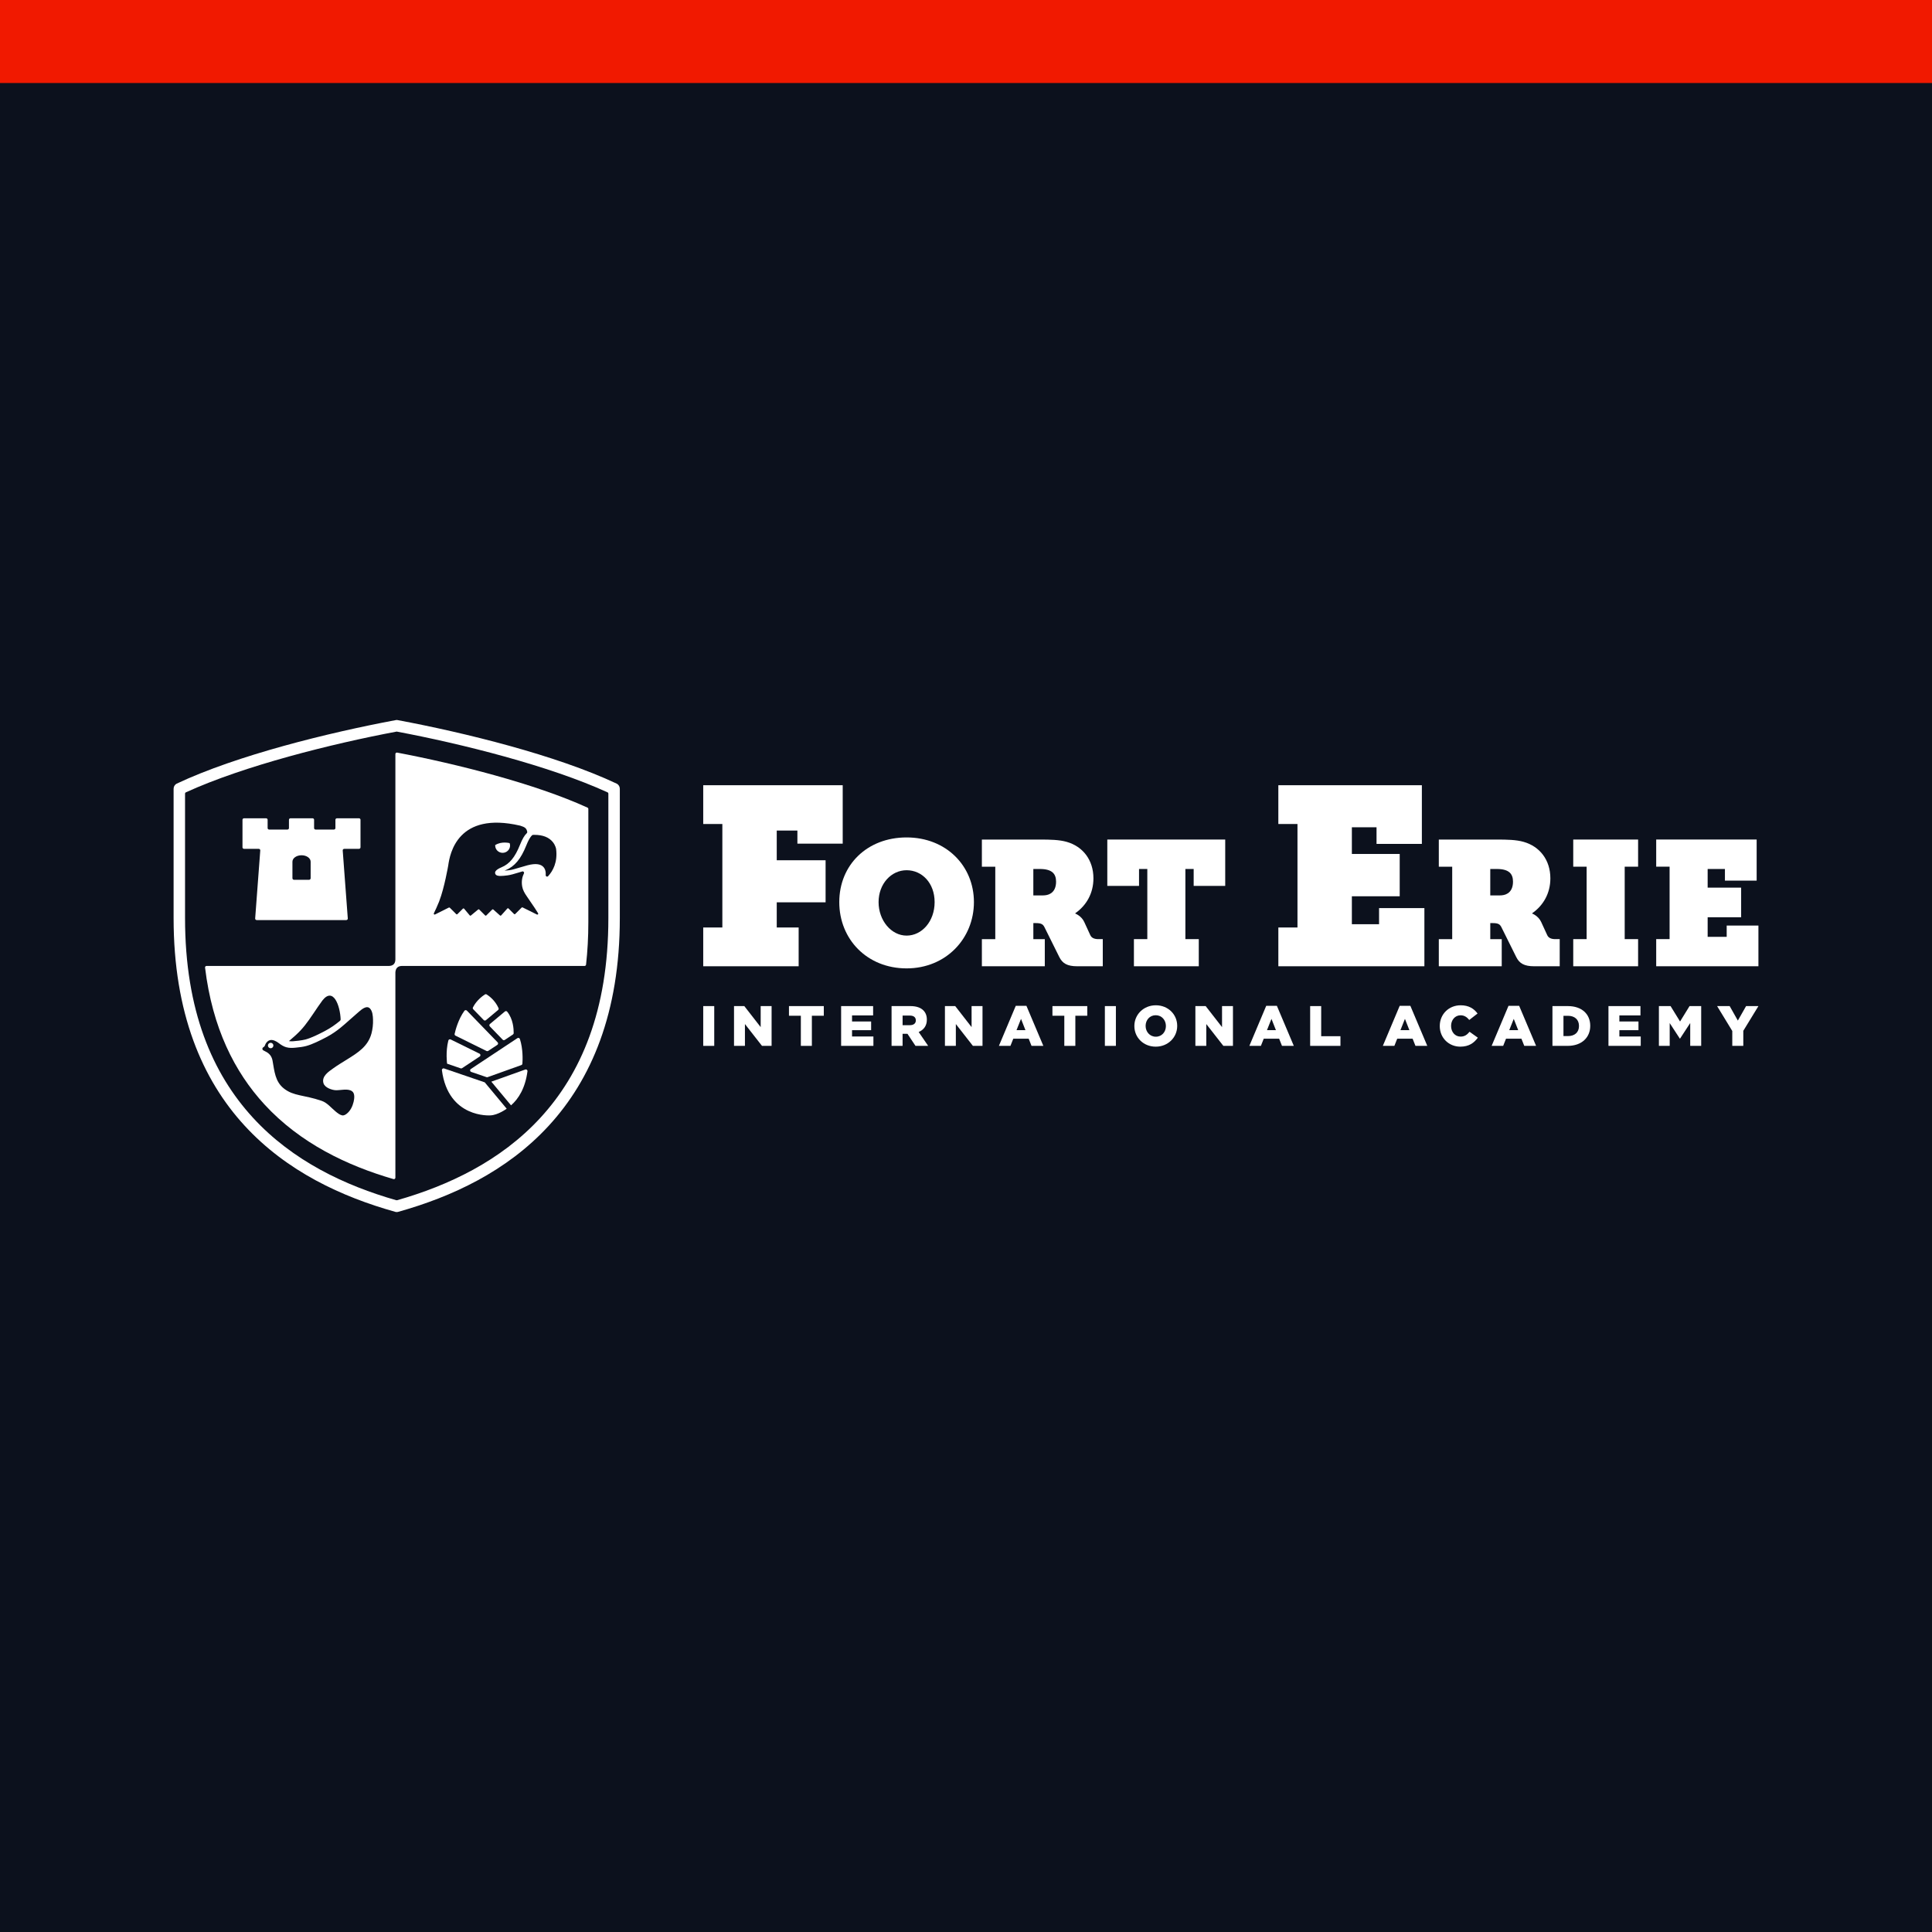
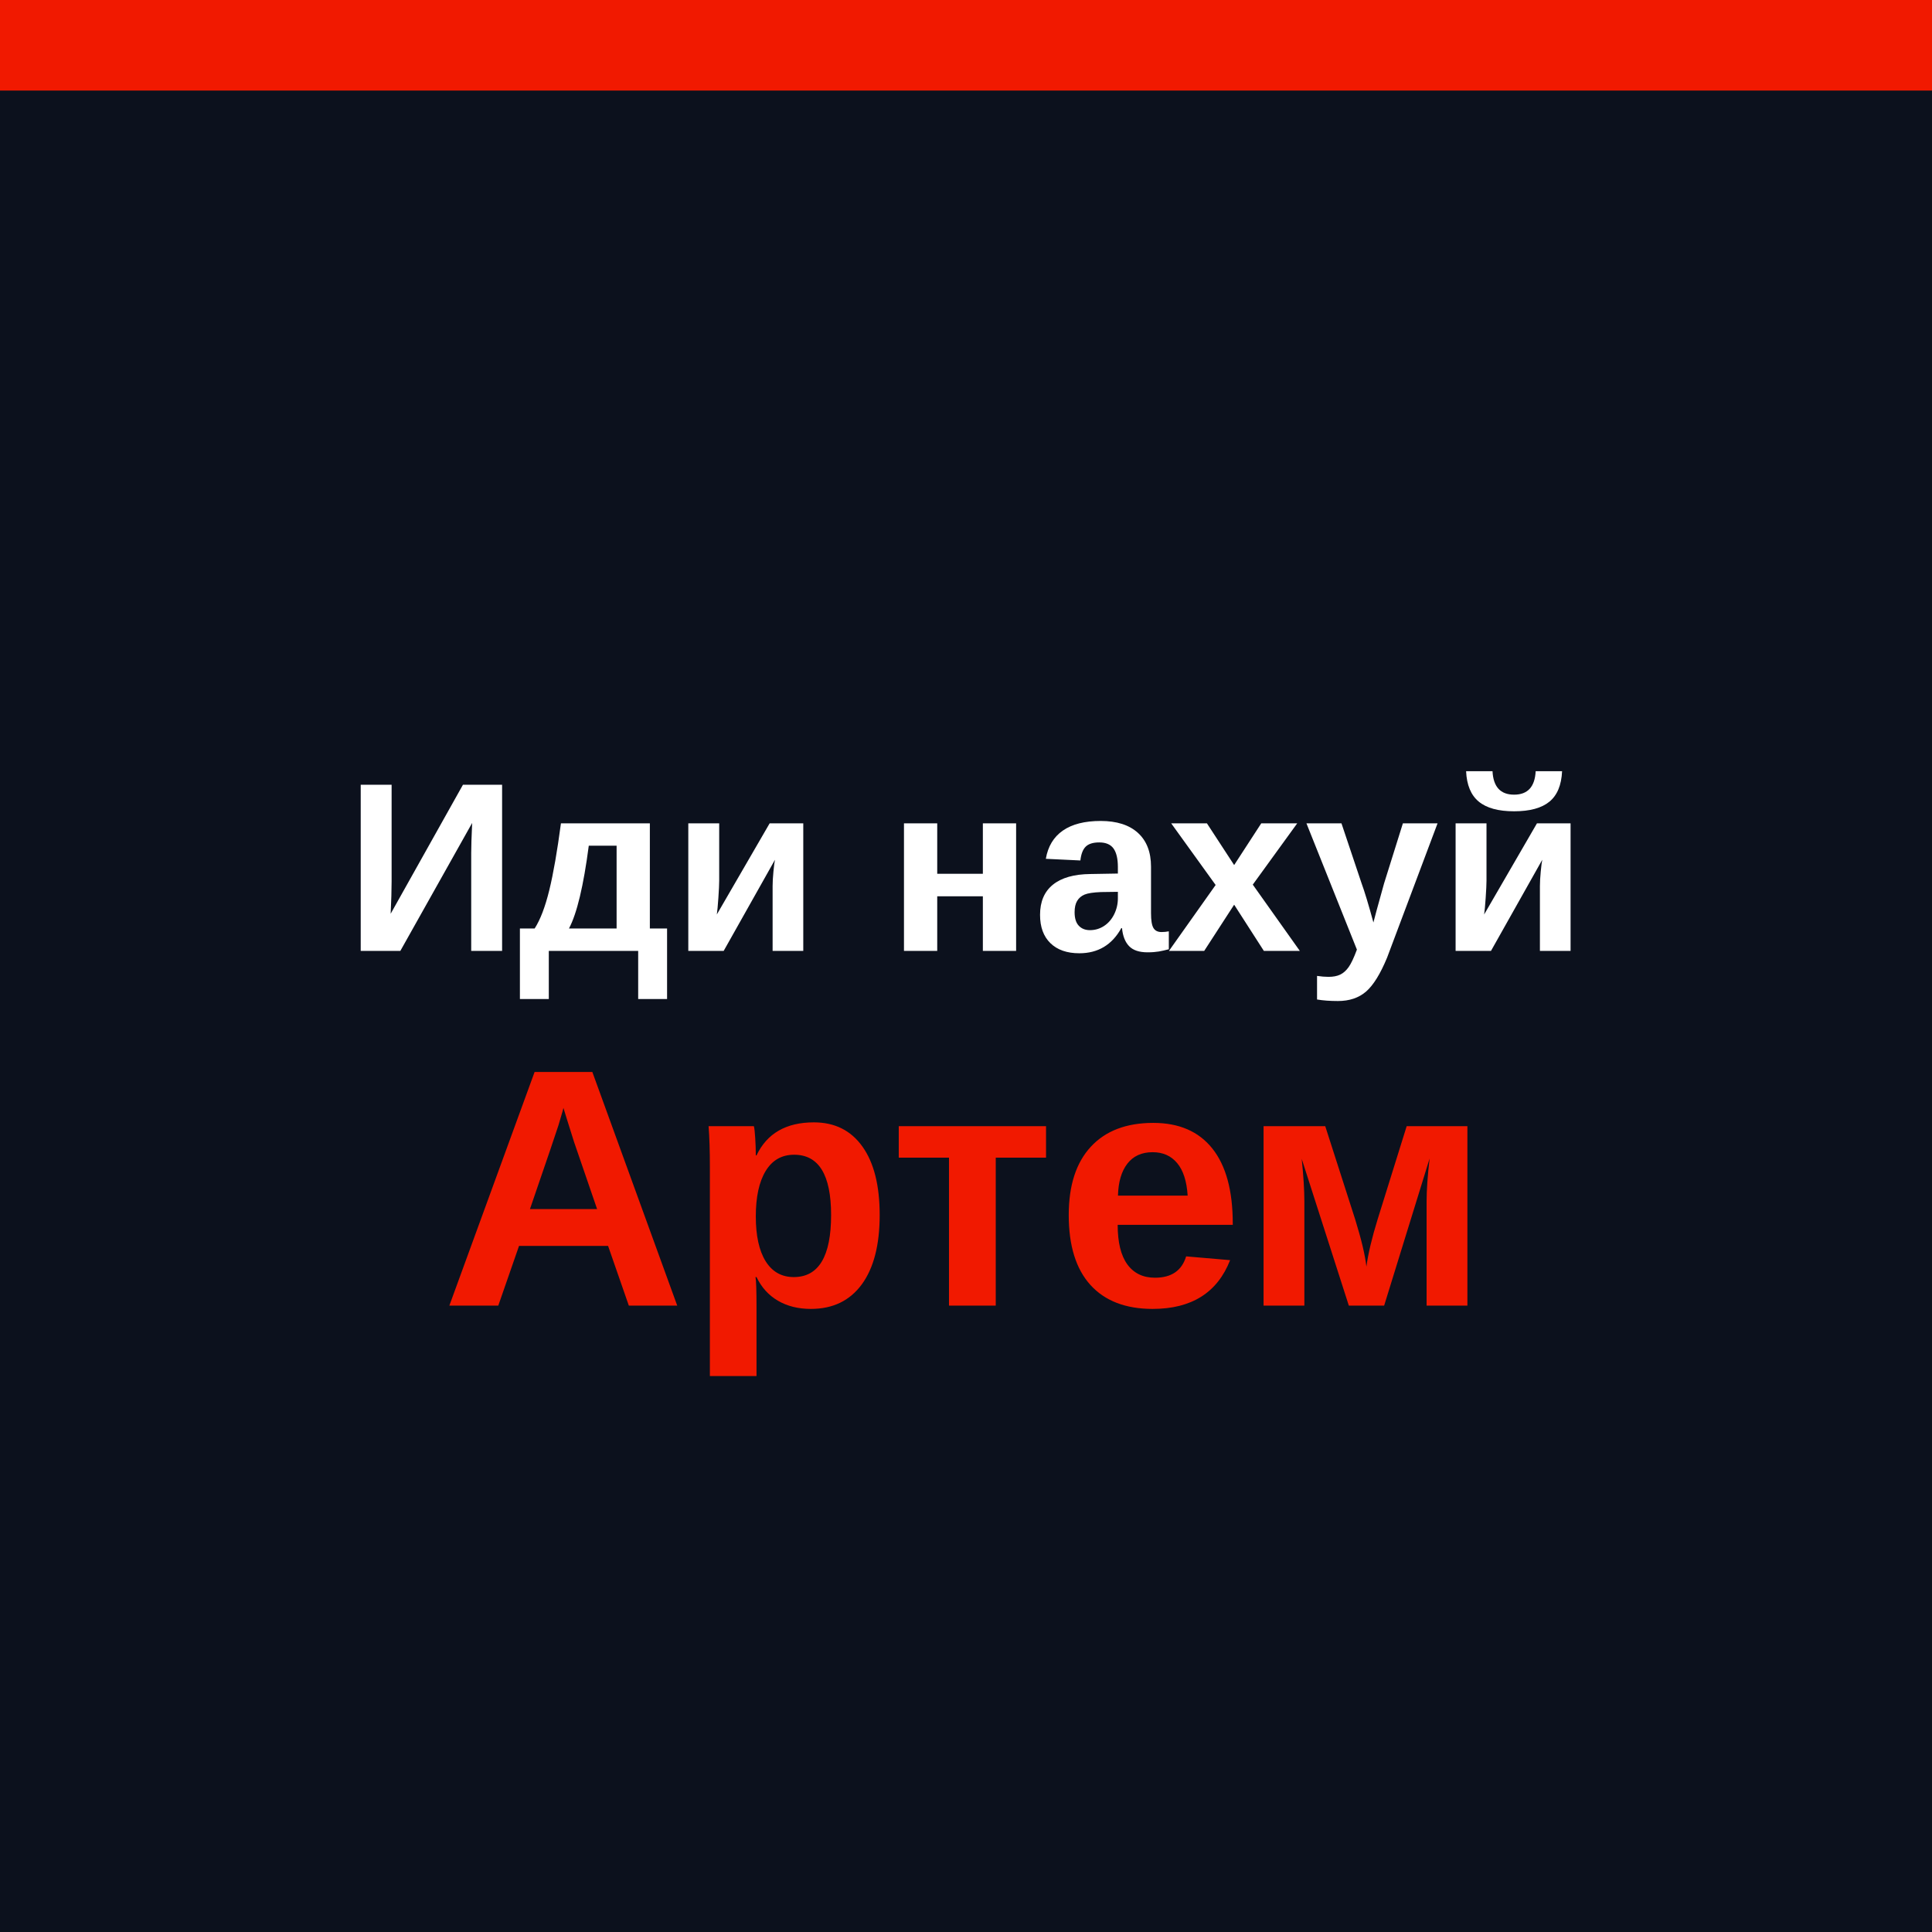
- <svg xmlns="http://www.w3.org/2000/svg" viewBox="0 0 512 512" width="512" height="512">
+ <svg xmlns="http://www.w3.org/2000/svg" width="512" height="512" viewBox="0 0 512 512">
  <rect width="512" height="512" fill="#0c111d" />
-   <rect x="0" y="0" width="512" height="22" fill="#f11900" />
-   <g transform="translate(46.00,190.80) scale(2.1)">
-     <g clip-path="url(#clip0_4851_3531)">
-       <path d="M66.839 36.107H68.229V41.127H66.839V36.107Z" fill="white" />
-       <path d="M70.725 36.107H72.024L74.089 38.76V36.107H75.467V41.127H74.255L72.103 38.373V41.127H70.725V36.107Z" fill="white" />
-       <path d="M79.157 37.325H77.659V36.107H82.055V37.325H80.549V41.127H79.159V37.325H79.157Z" fill="white" />
-       <path d="M84.241 36.107H88.279V37.283H85.619V38.049H88.028V39.147H85.619V39.943H88.315V41.125H84.241V36.105V36.107Z" fill="white" />
-       <path d="M90.608 36.107H92.981C93.748 36.107 94.279 36.308 94.616 36.644C94.909 36.939 95.06 37.319 95.06 37.813V37.828C95.06 38.603 94.651 39.112 94.028 39.377L95.225 41.127H93.625L92.615 39.607H91.997V41.127H90.607V36.107H90.608ZM92.924 38.516C93.391 38.516 93.669 38.287 93.669 37.921V37.907C93.669 37.505 93.375 37.304 92.916 37.304H91.999V38.516H92.924Z" fill="white" />
-       <path d="M97.341 36.107H98.64L100.705 38.76V36.107H102.083V41.127H100.871L98.719 38.373V41.127H97.341V36.107Z" fill="white" />
-       <path d="M106.283 36.071H107.624L109.761 41.127H108.269L107.911 40.223H105.967L105.608 41.127H104.152L106.281 36.071H106.283ZM107.501 39.14L106.943 37.72L106.376 39.14H107.501Z" fill="white" />
-       <path d="M112.407 37.325H110.908V36.107H115.304V37.325H113.799V41.127H112.407V37.325Z" fill="white" />
-       <path d="M117.525 36.107H118.916V41.127H117.525V36.107Z" fill="white" />
-       <path d="M121.247 38.631V38.616C121.247 37.175 122.408 36.005 123.957 36.005C125.507 36.005 126.653 37.16 126.653 38.601V38.616C126.653 40.057 125.492 41.227 123.943 41.227C122.393 41.227 121.247 40.072 121.247 38.631ZM125.227 38.631V38.616C125.227 37.884 124.711 37.26 123.943 37.26C123.175 37.26 122.667 37.877 122.667 38.601V38.616C122.667 39.34 123.191 39.971 123.957 39.971C124.724 39.971 125.227 39.353 125.227 38.629V38.631Z" fill="white" />
-       <path d="M128.948 36.107H130.245L132.311 38.76V36.107H133.688V41.127H132.476L130.324 38.373V41.127H128.947V36.107H128.948Z" fill="white" />
-       <path d="M137.889 36.071H139.231L141.368 41.127H139.876L139.517 40.223H137.573L137.215 41.127H135.759L137.888 36.071H137.889ZM139.109 39.14L138.549 37.72L137.983 39.14H139.108H139.109Z" fill="white" />
-       <path d="M143.432 36.107H144.823V39.908H147.253V41.127H143.431V36.107H143.432Z" fill="white" />
-       <path d="M154.733 36.071H156.075L158.212 41.127H156.72L156.361 40.223H154.417L154.059 41.127H152.603L154.732 36.071H154.733ZM155.952 39.14L155.392 37.72L154.825 39.14H155.951H155.952Z" fill="white" />
-       <path d="M159.788 38.631V38.616C159.788 37.153 160.907 36.005 162.427 36.005C163.452 36.005 164.112 36.436 164.556 37.045L163.509 37.856C163.223 37.505 162.892 37.268 162.412 37.268C161.709 37.268 161.215 37.871 161.215 38.601V38.616C161.215 39.369 161.709 39.957 162.412 39.957C162.936 39.957 163.244 39.713 163.545 39.348L164.592 40.093C164.119 40.745 163.48 41.227 162.376 41.227C160.941 41.227 159.787 40.129 159.787 38.631H159.788Z" fill="white" />
-       <path d="M168.464 36.071H169.805L171.943 41.127H170.451L170.092 40.223H168.148L167.789 41.127H166.333L168.463 36.071H168.464ZM169.684 39.14L169.124 37.72L168.557 39.14H169.683H169.684Z" fill="white" />
-       <path d="M174.007 36.107H175.951C177.736 36.107 178.776 37.139 178.776 38.588V38.603C178.776 40.052 177.721 41.127 175.921 41.127H174.007V36.107ZM175.397 37.332V39.892H175.964C176.803 39.892 177.356 39.433 177.356 38.623V38.608C177.356 37.805 176.804 37.332 175.964 37.332H175.397Z" fill="white" />
-       <path d="M181.076 36.107H185.113V37.283H182.453V38.049H184.863V39.147H182.453V39.943H185.149V41.125H181.076V36.105V36.107Z" fill="white" />
-       <path d="M187.444 36.107H188.913L190.111 38.051L191.308 36.107H192.777V41.127H191.393V38.244L190.109 40.209H190.081L188.804 38.252V41.128H187.441V36.108L187.444 36.107Z" fill="white" />
-       <path d="M196.701 39.248L194.787 36.107H196.372L197.404 37.936L198.444 36.107H200L198.092 39.227V41.127H196.701V39.248Z" fill="white" />
-       <path d="M28.157 1.464C36.341 3.001 47.42 5.775 54.76 9.131C54.827 9.161 54.868 9.227 54.868 9.3C54.873 12.311 54.868 22.871 54.868 24.996C54.868 36.723 51.376 44.668 46.295 50.197C41.28 55.657 34.66 58.765 28.209 60.607C28.175 60.616 28.139 60.616 28.105 60.607C21.655 58.765 15.036 55.657 10.02 50.197C4.937 44.664 1.447 36.72 1.447 24.996C1.447 22.871 1.441 12.311 1.447 9.3C1.447 9.227 1.488 9.161 1.555 9.131C8.895 5.775 19.973 3.001 28.157 1.464ZM28.157 0C28.145 0 28.016 0.02 28.005 0.023C19.563 1.605 8.012 4.444 0.408 8.029C0.157 8.151 8.87958e-06 8.404 0.003 8.684C-0.003 11.075 0.003 22.777 0.003 24.996C0.003 37.011 3.632 45.392 8.96 51.191C14.288 56.992 21.265 60.191 27.955 62.065V62.068C28.087 62.108 28.228 62.108 28.361 62.068C35.053 60.189 42.028 56.995 47.356 51.193C52.684 45.392 56.313 37.009 56.313 24.999C56.313 22.779 56.319 11.077 56.313 8.687V8.684C56.316 8.405 56.159 8.151 55.907 8.029C48.303 4.444 36.752 1.605 28.311 0.023L28.159 0H28.157Z" fill="white" />
-       <path d="M40.1 45.644L44.384 44.113C44.529 44.061 44.68 44.18 44.66 44.333C44.38 46.457 43.543 47.795 42.585 48.633" fill="white" />
-       <path d="M42.037 49.057C42.037 49.057 40.935 49.872 39.964 49.899C39.964 49.899 34.663 50.295 33.863 44.197C33.843 44.047 33.992 43.928 34.136 43.977L39.269 45.731" fill="white" />
-       <path d="M39.629 45.075L43.881 43.553C43.959 43.525 44.012 43.457 44.019 43.375C44.052 42.943 44.116 41.54 43.705 40.265C43.663 40.133 43.508 40.076 43.392 40.152L37.516 44.045C37.372 44.14 37.4 44.359 37.564 44.415L39.495 45.075C39.539 45.089 39.588 45.089 39.632 45.075H39.629Z" fill="white" />
-       <path d="M39.496 41.775L35.579 39.84C35.493 39.797 35.447 39.704 35.468 39.611C35.569 39.149 35.923 37.775 36.701 36.7C36.776 36.597 36.928 36.591 37.016 36.681L40.893 40.681C40.984 40.775 40.967 40.927 40.859 40.999L39.703 41.763C39.641 41.803 39.563 41.808 39.496 41.776V41.775Z" fill="white" />
-       <path d="M41.532 40.347L39.909 38.669C39.825 38.583 39.833 38.443 39.925 38.365L41.811 36.788C41.897 36.715 42.031 36.724 42.101 36.812C42.869 37.767 42.92 38.995 42.92 39.517C42.92 39.587 42.885 39.651 42.827 39.689L41.795 40.376C41.711 40.432 41.6 40.42 41.531 40.348L41.532 40.347Z" fill="white" />
-       <path d="M37.781 36.268C37.931 35.969 38.368 35.239 39.285 34.64C39.352 34.596 39.439 34.595 39.507 34.637C39.796 34.816 40.565 35.363 41.008 36.36C41.045 36.444 41.02 36.543 40.949 36.601L39.42 37.883C39.336 37.952 39.213 37.947 39.137 37.868L37.816 36.505C37.755 36.441 37.74 36.347 37.78 36.268H37.781Z" fill="white" />
-       <path d="M34.516 43.376C34.516 43.376 34.307 41.896 34.672 40.455C34.705 40.325 34.847 40.257 34.965 40.316L38.609 42.111C38.753 42.181 38.765 42.381 38.632 42.469L36.409 43.941C36.356 43.977 36.288 43.985 36.227 43.964L34.517 43.375" fill="white" />
-       <path d="M12.251 40.737C12.06 40.737 11.905 40.893 11.905 41.083C11.905 41.272 12.06 41.428 12.251 41.428C12.441 41.428 12.596 41.272 12.596 41.083C12.596 40.893 12.44 40.737 12.251 40.737Z" fill="white" />
-       <path d="M40.585 15.841C40.585 16.352 41.007 16.767 41.524 16.767C42.041 16.767 42.464 16.352 42.464 15.841C42.464 15.731 42.441 15.637 42.405 15.54C42.405 15.54 41.395 15.268 40.587 15.792C40.573 15.801 40.585 15.825 40.585 15.843V15.841Z" fill="white" />
-       <path d="M52.341 11.23C52.341 11.157 52.299 11.092 52.233 11.061C45.608 8.033 35.645 5.527 28.211 4.117C28.096 4.096 27.991 4.184 27.991 4.301V30.235C27.979 30.764 27.699 31.023 27.184 31.041H4.159C4.047 31.041 3.959 31.14 3.973 31.252C4.901 38.886 7.703 44.417 11.456 48.504C15.979 53.428 21.932 56.253 27.752 57.939C27.872 57.973 27.991 57.883 27.991 57.759V31.848C28.027 31.345 28.276 31.056 28.797 31.041H51.865C51.96 31.041 52.041 30.971 52.052 30.876C52.241 29.196 52.341 27.417 52.341 25.529C52.341 23.641 52.347 13.988 52.341 11.229V11.23ZM15.369 39.816C16.331 38.948 16.857 38.204 17.659 37.019C17.98 36.541 18.456 35.832 18.78 35.4C20.157 33.641 21.02 36.062 21.083 37.786C21.085 37.855 21.055 37.919 21.003 37.962C20.405 38.459 19.841 38.857 19.08 39.259C18.336 39.649 17.389 40.124 16.652 40.32C16.18 40.447 17.389 40.124 16.652 40.32C16.179 40.447 15.292 40.532 15.075 40.544C14.901 40.552 14.728 40.551 14.556 40.527C14.841 40.289 15.12 40.044 15.372 39.816H15.369ZM24.971 39.569C24.535 41.187 23.275 41.975 21.941 42.808C21.38 43.159 20.631 43.605 20.089 44.004C19.629 44.343 18.633 44.952 18.921 45.856C19.096 46.404 19.984 46.712 20.492 46.724C21.095 46.739 21.972 46.478 22.509 46.841C22.913 47.112 22.812 47.793 22.719 48.192C22.589 48.745 22.312 49.328 21.856 49.685C21.691 49.815 21.483 49.94 21.265 49.895C20.967 49.832 20.699 49.612 20.468 49.424C19.892 48.956 19.393 48.303 18.673 48.059C16.408 47.289 15.179 47.483 13.943 46.524C12.808 45.645 12.729 44.32 12.489 42.995C12.408 42.545 12.185 42.18 11.764 41.925C11.631 41.845 11.479 41.768 11.327 41.693C11.176 41.62 11.163 41.411 11.301 41.317C11.337 41.293 11.373 41.269 11.409 41.245C11.521 41.169 11.571 40.931 11.645 40.816C11.763 40.636 11.924 40.476 12.135 40.412C12.516 40.296 12.979 40.55 13.269 40.775C13.621 41.047 13.915 41.213 14.228 41.301C14.625 41.413 15.037 41.391 15.443 41.349C15.875 41.306 16.316 41.257 16.736 41.144C17.504 40.938 18.473 40.455 19.231 40.056C19.96 39.672 20.509 39.292 21.072 38.836C21.419 38.555 21.771 38.245 22.172 37.886C22.563 37.54 22.952 37.189 23.352 36.849C23.688 36.564 24.352 35.952 24.785 36.41C25.112 36.756 25.153 37.352 25.168 37.798C25.188 38.392 25.124 38.997 24.971 39.571V39.569ZM45.86 24.555L44.048 23.656C44.007 23.634 43.956 23.644 43.923 23.676L43.116 24.483C43.073 24.525 43.005 24.525 42.963 24.483L42.272 23.792C42.228 23.748 42.156 23.749 42.115 23.796L41.343 24.659C41.303 24.703 41.235 24.706 41.189 24.668L40.353 23.924C40.311 23.885 40.245 23.888 40.204 23.928L39.468 24.664C39.425 24.706 39.357 24.706 39.315 24.664L38.577 23.927C38.537 23.887 38.475 23.884 38.431 23.92L37.524 24.672C37.477 24.71 37.409 24.704 37.372 24.659L36.669 23.82C36.628 23.77 36.555 23.768 36.509 23.813L35.821 24.501C35.779 24.544 35.711 24.544 35.668 24.501L34.861 23.695C34.828 23.661 34.777 23.653 34.736 23.674L32.991 24.547C32.899 24.593 32.8 24.496 32.844 24.402L33.161 23.729L33.503 22.928C33.515 22.89 33.527 22.855 33.541 22.819C34.171 21.196 34.66 18.364 34.66 18.364C34.867 16.852 35.861 11.507 43.735 13.336C43.74 13.336 43.745 13.338 43.751 13.34C44.339 13.523 44.539 13.657 44.632 14.127C44.643 14.18 44.613 14.252 44.572 14.288C44.291 14.541 44.005 15.028 43.719 15.746C43.092 17.321 42.395 18.171 41.387 18.589C40.5 18.959 40.56 19.259 40.58 19.357C40.645 19.684 41.077 19.684 41.261 19.684C41.483 19.684 41.784 19.659 42.155 19.609C42.531 19.56 42.981 19.422 43.504 19.265C43.667 19.216 43.833 19.165 44.004 19.116C44.152 19.073 44.279 19.225 44.211 19.364C44.004 19.792 43.871 20.349 43.995 21.026C44.069 21.44 44.293 21.857 44.563 22.233C44.584 22.262 44.603 22.292 44.621 22.321L45.599 23.759L46.005 24.402C46.055 24.496 45.956 24.599 45.861 24.55L45.86 24.555ZM47.265 19.71C47.153 19.833 46.951 19.744 46.961 19.577C46.988 19.197 46.92 18.893 46.759 18.66C46.419 18.169 45.721 18.058 44.651 18.341C44.295 18.434 43.965 18.535 43.645 18.632C43.145 18.782 42.713 18.915 42.381 18.957C42.141 18.989 41.935 19.009 41.765 19.02C41.805 19.001 41.847 18.983 41.891 18.964C43.044 18.484 43.829 17.545 44.515 15.824C44.953 14.723 45.257 14.53 45.321 14.501H45.356C45.419 14.497 45.479 14.497 45.539 14.497C46.591 14.497 47.372 14.804 47.859 15.408C48.209 15.841 48.273 16.28 48.273 16.285C48.484 17.953 47.867 19.056 47.265 19.712V19.71Z" fill="white" />
-       <path d="M23.392 12.405H20.627C20.515 12.405 20.424 12.488 20.424 12.591V13.647C20.424 13.749 20.333 13.832 20.221 13.832H17.935C17.823 13.832 17.732 13.749 17.732 13.647V12.591C17.732 12.488 17.641 12.405 17.529 12.405H14.763C14.651 12.405 14.56 12.488 14.56 12.591V13.647C14.56 13.749 14.469 13.832 14.357 13.832H12.071C11.959 13.832 11.868 13.749 11.868 13.647V12.591C11.868 12.488 11.777 12.405 11.665 12.405H8.899C8.787 12.405 8.696 12.488 8.696 12.591V16.077C8.696 16.18 8.787 16.263 8.899 16.263H10.739C10.856 16.263 10.948 16.353 10.94 16.461L10.296 25.053C10.288 25.161 10.38 25.252 10.497 25.252H21.784C21.903 25.252 21.995 25.159 21.985 25.051L21.344 16.464C21.335 16.356 21.428 16.263 21.545 16.263H23.387C23.499 16.263 23.589 16.18 23.589 16.077V12.591C23.589 12.488 23.499 12.405 23.387 12.405H23.392ZM17.095 20.171H15.201C15.089 20.171 14.999 20.08 14.999 19.968V17.885C14.999 17.439 15.513 17.073 16.148 17.073C16.783 17.073 17.297 17.435 17.297 17.885V19.968C17.297 20.08 17.207 20.171 17.095 20.171Z" fill="white" />
-       <path d="M66.839 26.188H69.253V13.128H66.839V8.235H84.441V15.607H78.723V13.955H76.117V17.704H82.281V23.011H76.117V26.188H78.881V31.081H66.839V26.188Z" fill="white" />
-       <path d="M92.504 14.823C97.487 14.823 101 18.404 101 22.985C101 27.567 97.485 31.348 92.504 31.348C87.523 31.348 84.008 27.679 84.008 22.985C84.008 18.292 87.523 14.823 92.504 14.823ZM92.504 27.212C94.439 27.212 96.04 25.411 96.04 22.987C96.04 20.563 94.439 18.961 92.504 18.961C90.569 18.961 88.968 20.673 88.968 22.987C88.968 25.3 90.569 27.212 92.504 27.212Z" fill="white" />
-       <path d="M113.791 24.387V24.431C113.791 24.431 114.569 24.72 114.925 25.499L115.681 27.144C115.837 27.5 116.193 27.656 116.683 27.656H117.261V31.081H114.036C112.791 31.081 112.168 30.725 111.768 29.903L109.944 26.233C109.744 25.811 109.565 25.633 108.809 25.633H108.499V27.657H109.944V31.083H102.004V27.657H103.695V18.516H102.004V15.091H109.365C110.611 15.091 111.768 15.113 112.701 15.38C114.748 15.959 116.081 17.671 116.081 19.984C116.081 21.875 115.192 23.409 113.791 24.388V24.387ZM109.676 22.14C110.055 22.14 110.409 22.073 110.677 21.896C111.123 21.629 111.367 21.117 111.367 20.405C111.367 19.427 110.877 18.804 109.32 18.804H108.497V22.14H109.676Z" fill="white" />
-       <path d="M121.191 27.656H122.881V18.804H121.836V20.939H117.832V15.089H132.712V20.939H128.731V18.804H127.685V27.656H129.376V31.081H121.191V27.656Z" fill="white" />
-       <path d="M139.416 26.188H141.831V13.128H139.416V8.235H157.528V15.639H151.808V13.541H148.695V16.909H154.732V22.248H148.695V25.775H152.127V23.741H157.847V31.081H139.417V26.188H139.416Z" fill="white" />
-       <path d="M171.453 24.387V24.431C171.453 24.431 172.232 24.72 172.588 25.499L173.344 27.144C173.5 27.5 173.856 27.656 174.345 27.656H174.924V31.081H171.699C170.453 31.081 169.831 30.725 169.431 29.903L167.607 26.233C167.407 25.811 167.228 25.633 166.472 25.633H166.161V27.657H167.607V31.083H159.667V27.657H161.357V18.516H159.667V15.091H167.028C168.273 15.091 169.431 15.113 170.364 15.38C172.411 15.959 173.744 17.671 173.744 19.984C173.744 21.875 172.855 23.409 171.453 24.388V24.387ZM167.339 22.14C167.717 22.14 168.072 22.073 168.34 21.896C168.785 21.629 169.029 21.117 169.029 20.405C169.029 19.427 168.54 18.804 166.983 18.804H166.16V22.14H167.339Z" fill="white" />
-       <path d="M176.631 27.656H178.321V18.515H176.631V15.089H184.816V18.515H183.125V27.656H184.816V31.081H176.631V27.656Z" fill="white" />
-       <path d="M187.1 27.656H188.791V18.515H187.1V15.089H199.777V20.272H195.773V18.804H193.593V21.161H197.819V24.897H193.593V27.367H195.996V25.943H200V31.08H187.1V27.655V27.656Z" fill="white" />
-     </g>
-     <defs>
-       <clipPath id="clip0_4851_3531">
-         <rect width="200" height="62.097" fill="white" />
-       </clipPath>
-     </defs>
-   </g>
+   <rect x="0" y="0" width="512" height="24" fill="#f11900" />
+   <text x="256" y="252" text-anchor="middle" font-family="Arial, Helvetica, sans-serif" font-size="64" font-weight="bold" fill="#ffffff">Иди нахуй</text>
+   <text x="256" y="346" font-size="90" font-weight="bold" font-family="Arial, Helvetica, sans-serif" fill="#f11900" text-anchor="middle">Артем</text>
</svg>
